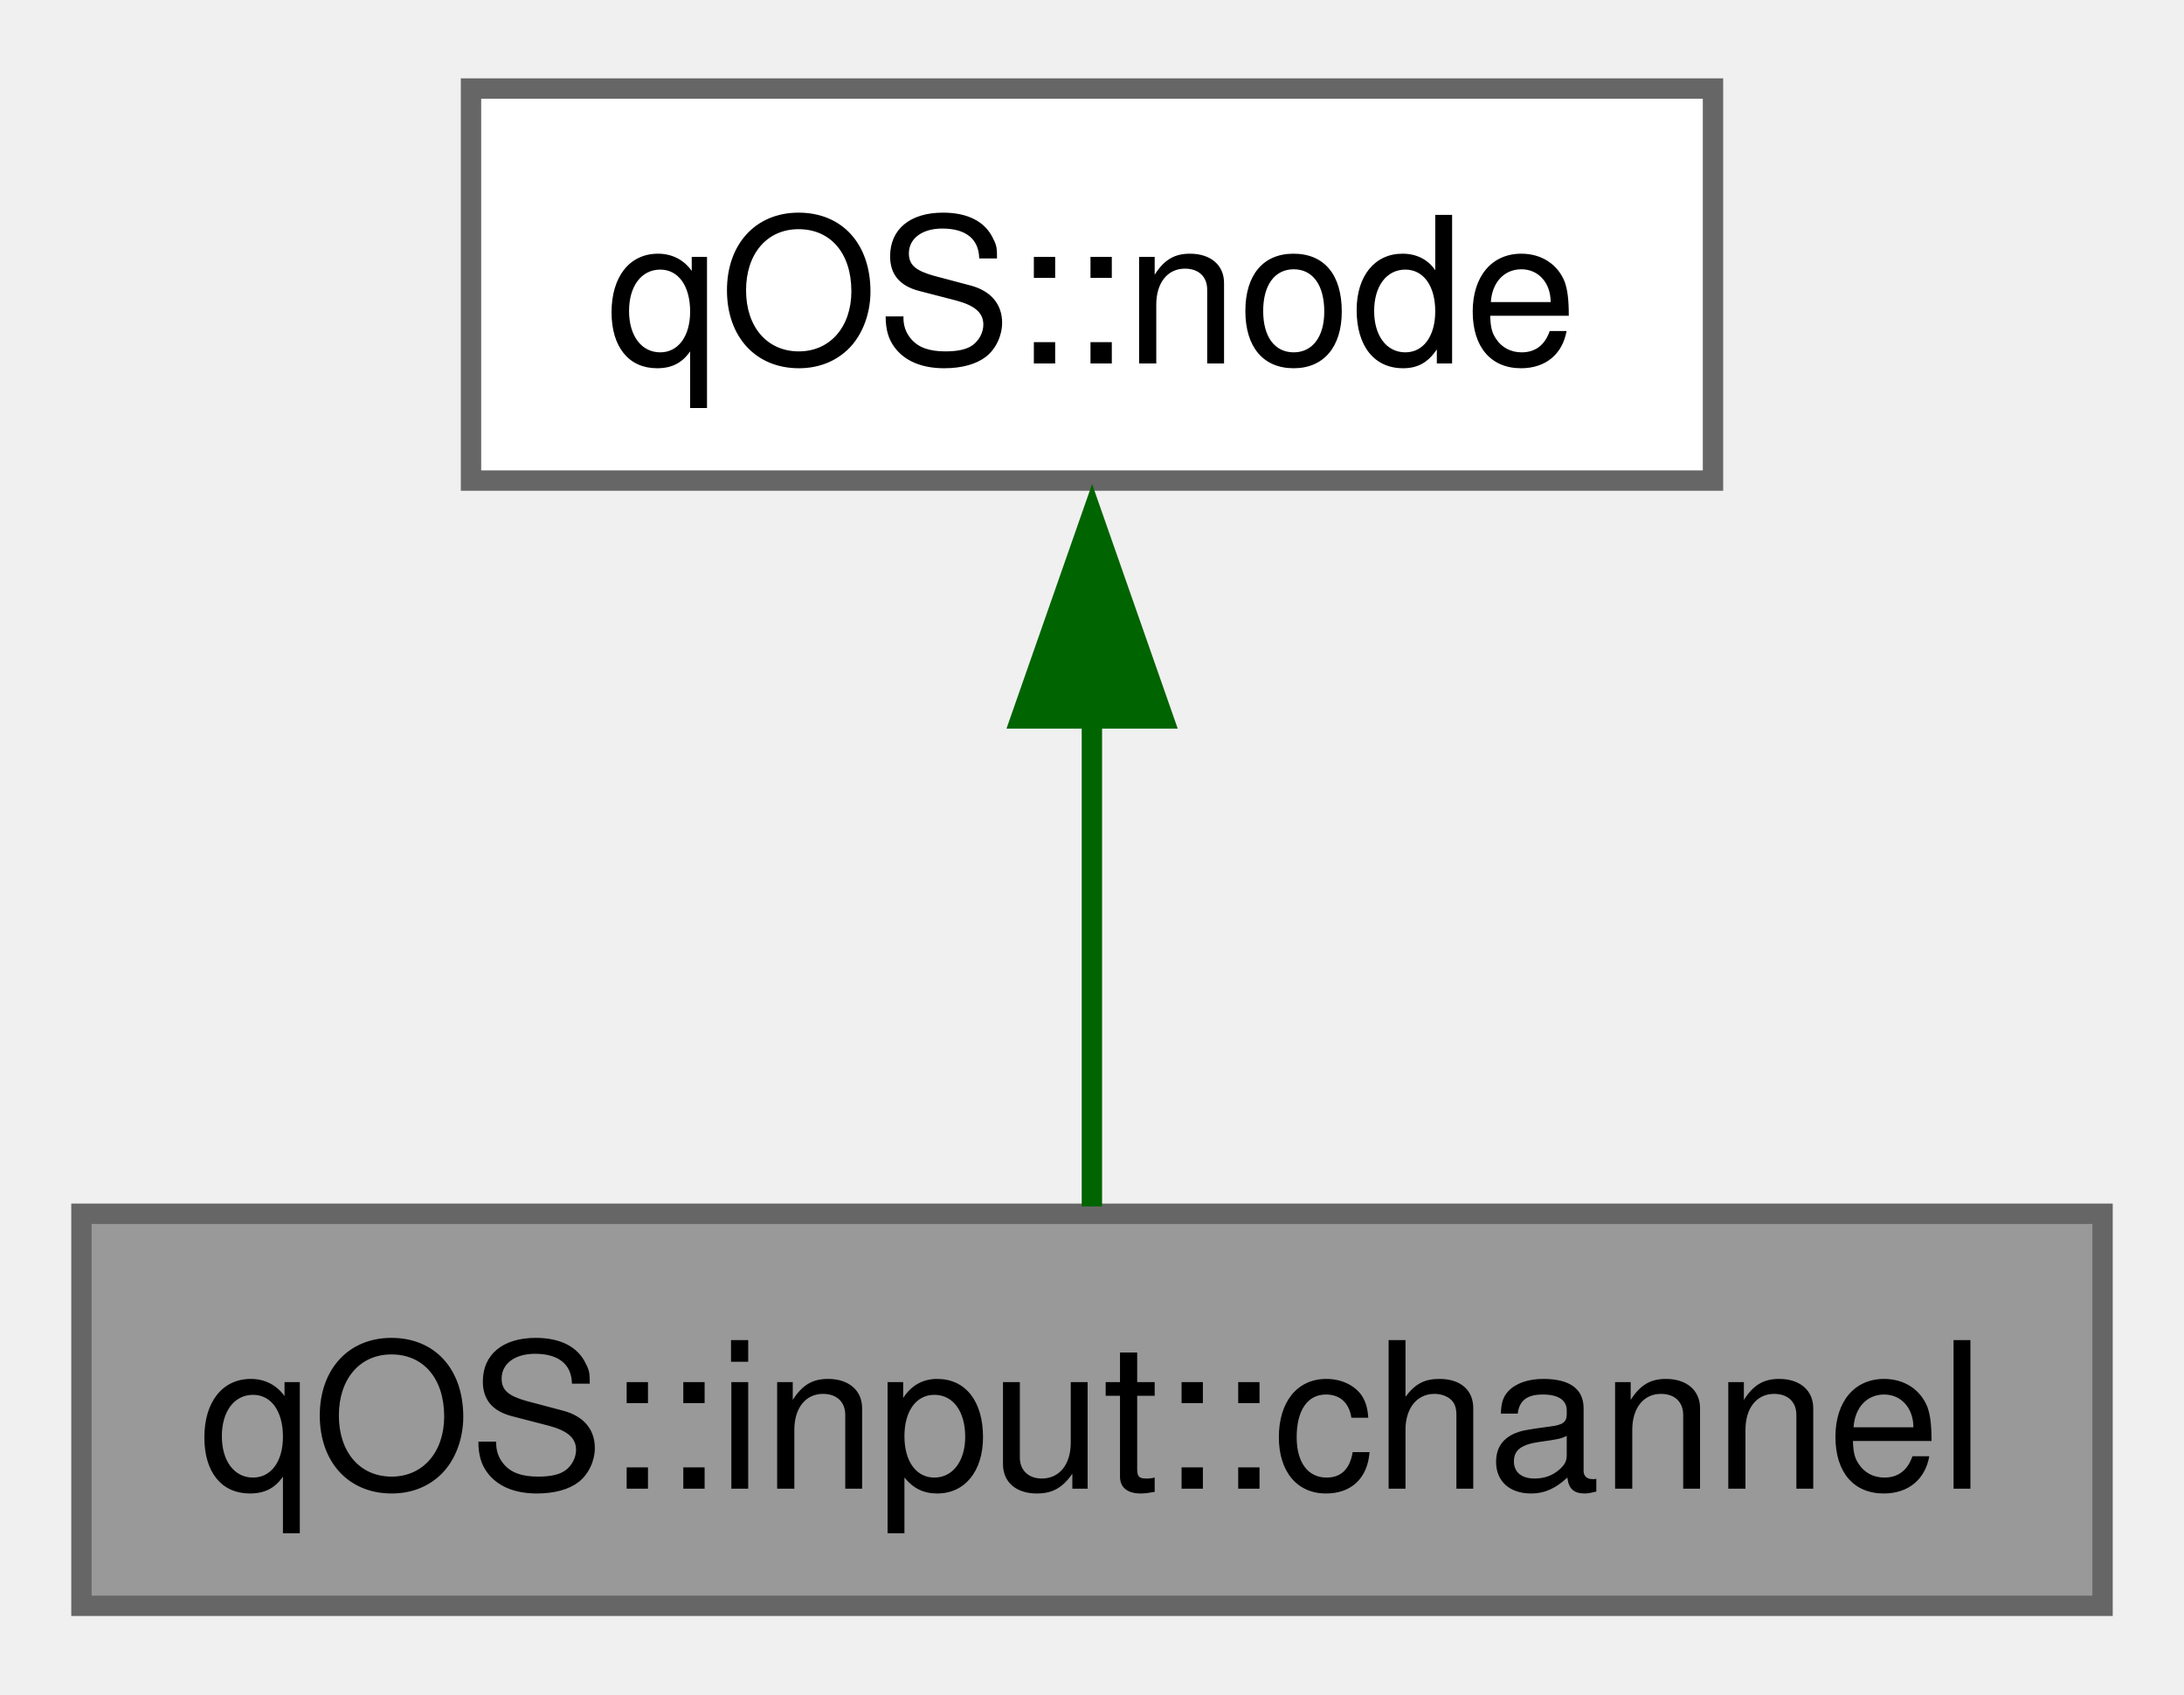
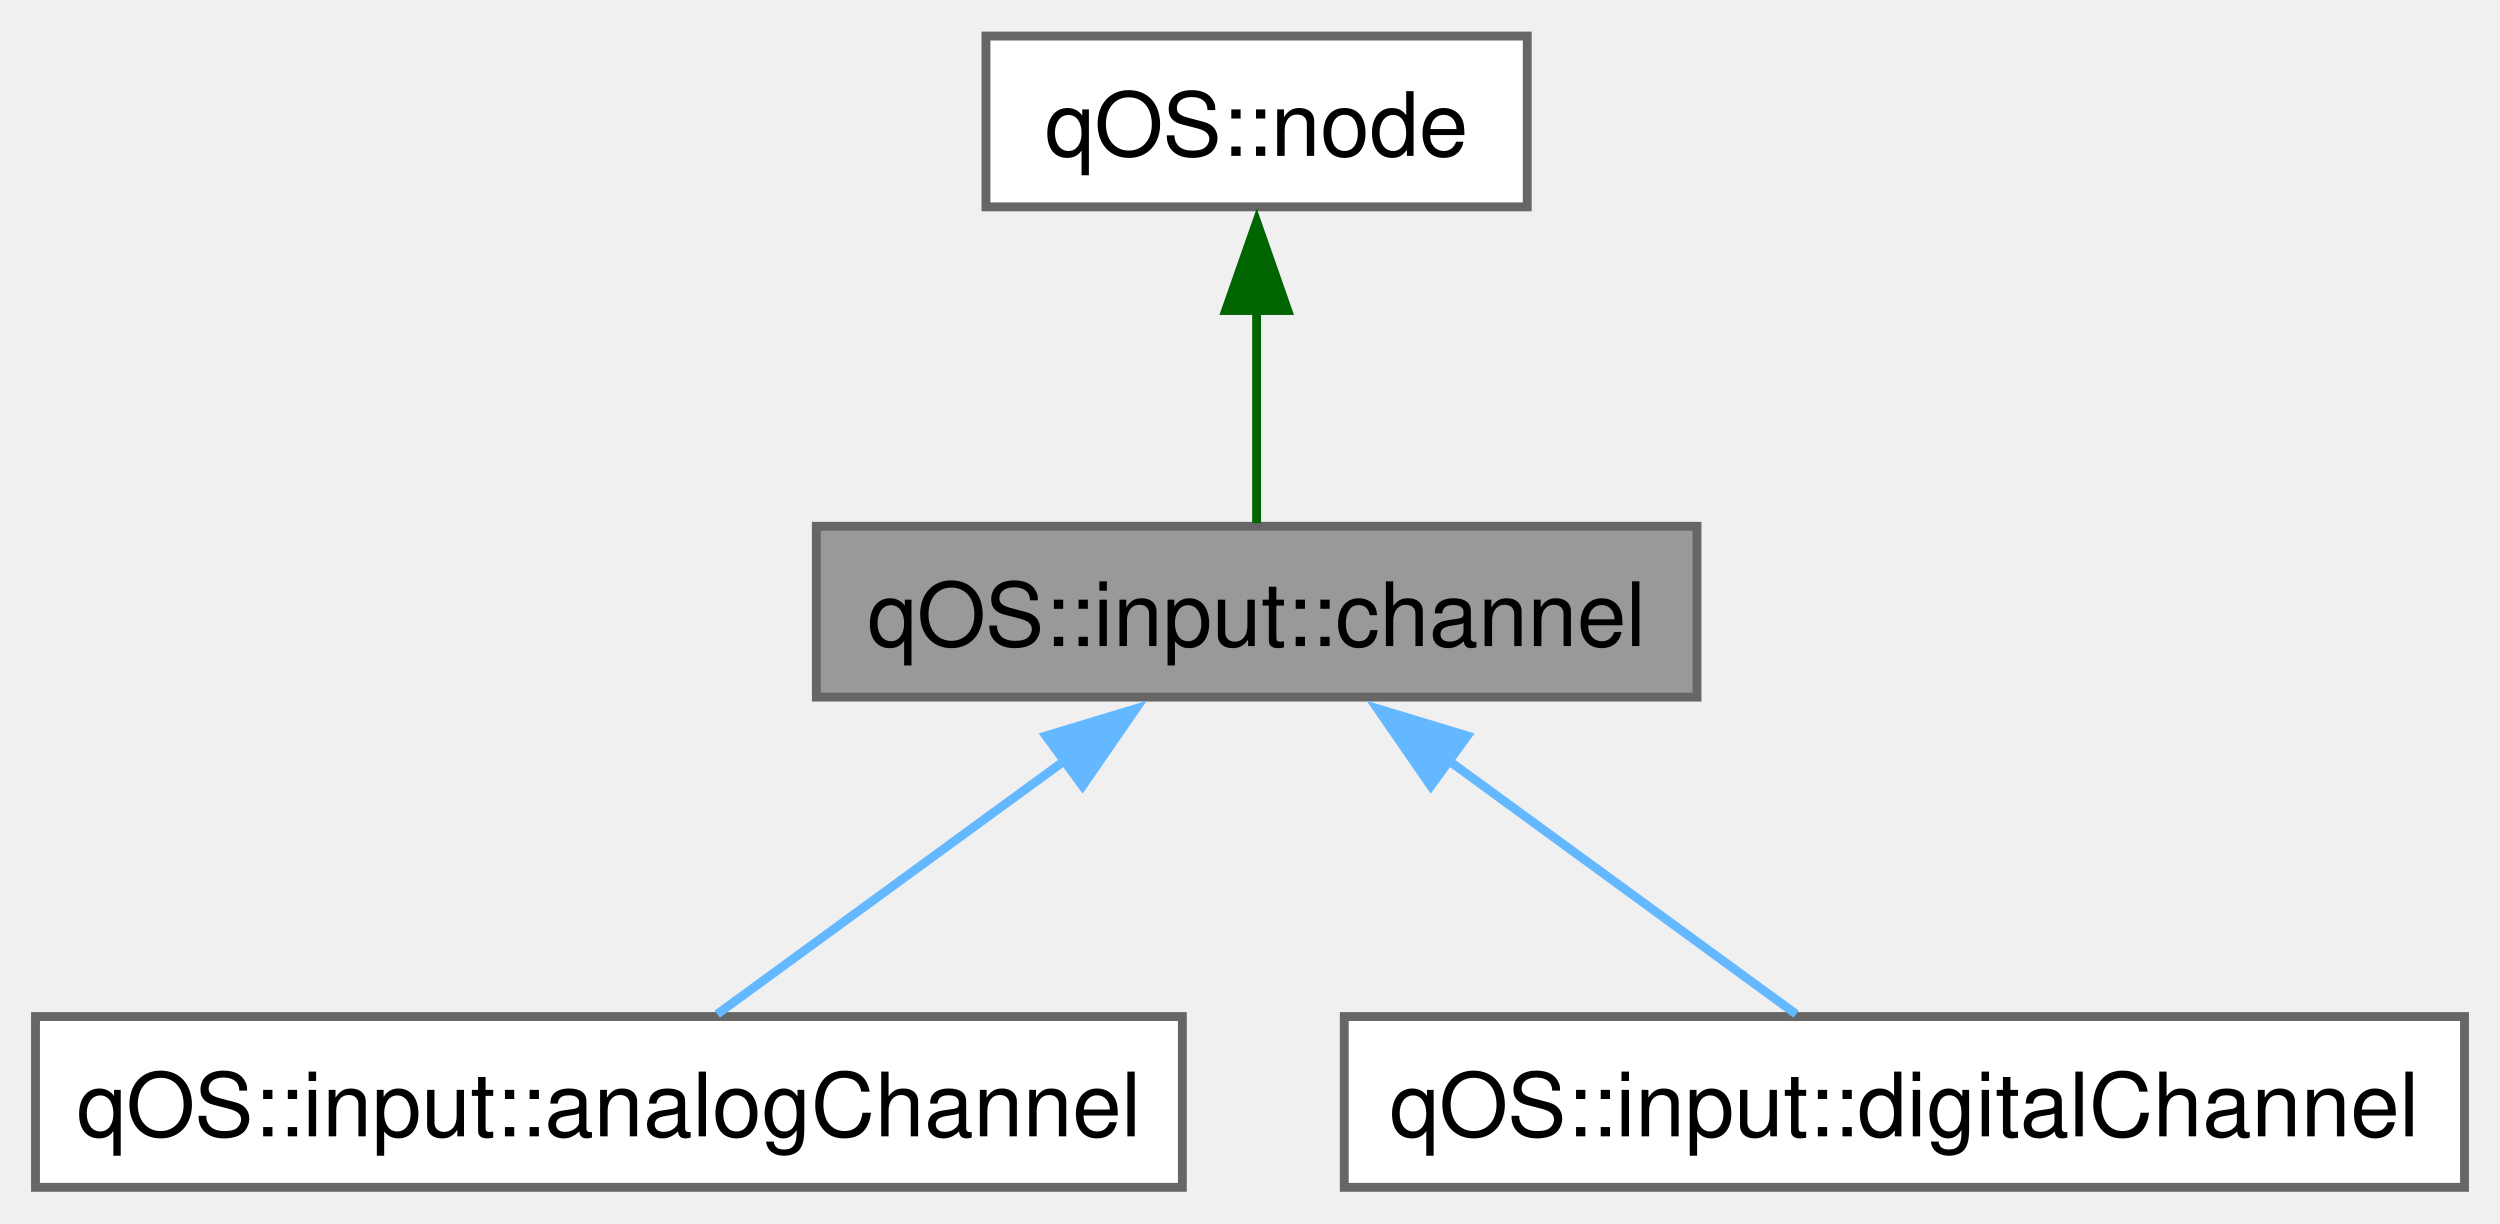
- <svg xmlns="http://www.w3.org/2000/svg" xmlns:xlink="http://www.w3.org/1999/xlink" width="107pt" height="83pt" viewBox="0.00 0.00 107.25 82.50">
-   <g id="graph0" class="graph" transform="scale(1 1) rotate(0) translate(4 78.5)">
+ <svg xmlns="http://www.w3.org/2000/svg" xmlns:xlink="http://www.w3.org/1999/xlink" width="282pt" height="138pt" viewBox="0.00 0.00 281.75 137.75">
+   <g id="graph0" class="graph" transform="scale(1 1) rotate(0) translate(4 133.75)">
    <g id="Node000001" class="node">
      <g id="a_Node000001">
-         <a xlink:title="An input-channel object, could be either analog or digital.">
-           <polygon fill="#999999" stroke="#666666" points="99.25,-19.25 0,-19.25 0,0 99.25,0 99.25,-19.25" />
-           <text text-anchor="middle" x="49.62" y="-5.75" font-family="Helvetica,sans-Serif" font-size="10.00">qOS::input::channel</text>
+         <a xlink:title=" ">
+           <polygon fill="#999999" stroke="#666666" points="187.25,-74.5 88,-74.5 88,-55.25 187.25,-55.25 187.25,-74.5" />
+           <text text-anchor="middle" x="137.62" y="-61" font-family="Helvetica,sans-Serif" font-size="10.00">qOS::input::channel</text>
+         </a>
+       </g>
+     </g>
+     <g id="Node000003" class="node">
+       <g id="a_Node000003">
+         <a xlink:href="classq_o_s_1_1input_1_1analog_channel.html" target="_top" xlink:title="An analog input-channel object.">
+           <polygon fill="white" stroke="#666666" points="129.25,-19.25 0,-19.25 0,0 129.25,0 129.25,-19.25" />
+           <text text-anchor="middle" x="64.62" y="-5.75" font-family="Helvetica,sans-Serif" font-size="10.00">qOS::input::analogChannel</text>
+         </a>
+       </g>
+     </g>
+     <g id="edge2_Node000001_Node000003" class="edge">
+       <g id="a_edge2_Node000001_Node000003">
+         <a xlink:title=" ">
+           <path fill="none" stroke="#63b8ff" d="M116.16,-48.22C103.34,-38.87 87.53,-27.33 76.83,-19.52" />
+           <polygon fill="#63b8ff" stroke="#63b8ff" points="113.88,-50.88 124.02,-53.95 118,-45.23 113.88,-50.88" />
+         </a>
+       </g>
+     </g>
+     <g id="Node000004" class="node">
+       <g id="a_Node000004">
+         <a xlink:href="classq_o_s_1_1input_1_1digital_channel.html" target="_top" xlink:title="A digital input-channel object.">
+           <polygon fill="white" stroke="#666666" points="273.75,-19.25 147.5,-19.25 147.5,0 273.75,0 273.75,-19.25" />
+           <text text-anchor="middle" x="210.62" y="-5.75" font-family="Helvetica,sans-Serif" font-size="10.00">qOS::input::digitalChannel</text>
+         </a>
+       </g>
+     </g>
+     <g id="edge3_Node000001_Node000004" class="edge">
+       <g id="a_edge3_Node000001_Node000004">
+         <a xlink:title=" ">
+           <path fill="none" stroke="#63b8ff" d="M159.09,-48.22C171.91,-38.87 187.72,-27.33 198.42,-19.52" />
+           <polygon fill="#63b8ff" stroke="#63b8ff" points="157.25,-45.23 151.23,-53.95 161.37,-50.88 157.25,-45.23" />
        </a>
      </g>
    </g>
    <g id="Node000002" class="node">
      <g id="a_Node000002">
        <a xlink:href="classq_o_s_1_1node.html" target="_top" xlink:title="A list-node object (Used internally)">
-           <polygon fill="white" stroke="#666666" points="80.12,-74.5 19.13,-74.5 19.13,-55.25 80.12,-55.25 80.12,-74.5" />
-           <text text-anchor="middle" x="49.62" y="-61" font-family="Helvetica,sans-Serif" font-size="10.00">qOS::node</text>
+           <polygon fill="white" stroke="#666666" points="168.12,-129.75 107.12,-129.75 107.12,-110.5 168.12,-110.5 168.12,-129.75" />
+           <text text-anchor="middle" x="137.62" y="-116.25" font-family="Helvetica,sans-Serif" font-size="10.00">qOS::node</text>
        </a>
      </g>
    </g>
    <g id="edge1_Node000001_Node000002" class="edge">
      <g id="a_edge1_Node000001_Node000002">
        <a xlink:title=" ">
-           <path fill="none" stroke="darkgreen" d="M49.62,-43.63C49.62,-35.34 49.62,-26.17 49.62,-19.61" />
-           <polygon fill="darkgreen" stroke="darkgreen" points="46.13,-43.57 49.63,-53.57 53.13,-43.57 46.13,-43.57" />
+           <path fill="none" stroke="darkgreen" d="M137.62,-98.88C137.62,-90.59 137.62,-81.42 137.62,-74.86" />
+           <polygon fill="darkgreen" stroke="darkgreen" points="134.13,-98.82 137.63,-108.82 141.13,-98.82 134.13,-98.82" />
        </a>
      </g>
    </g>
  </g>
</svg>
